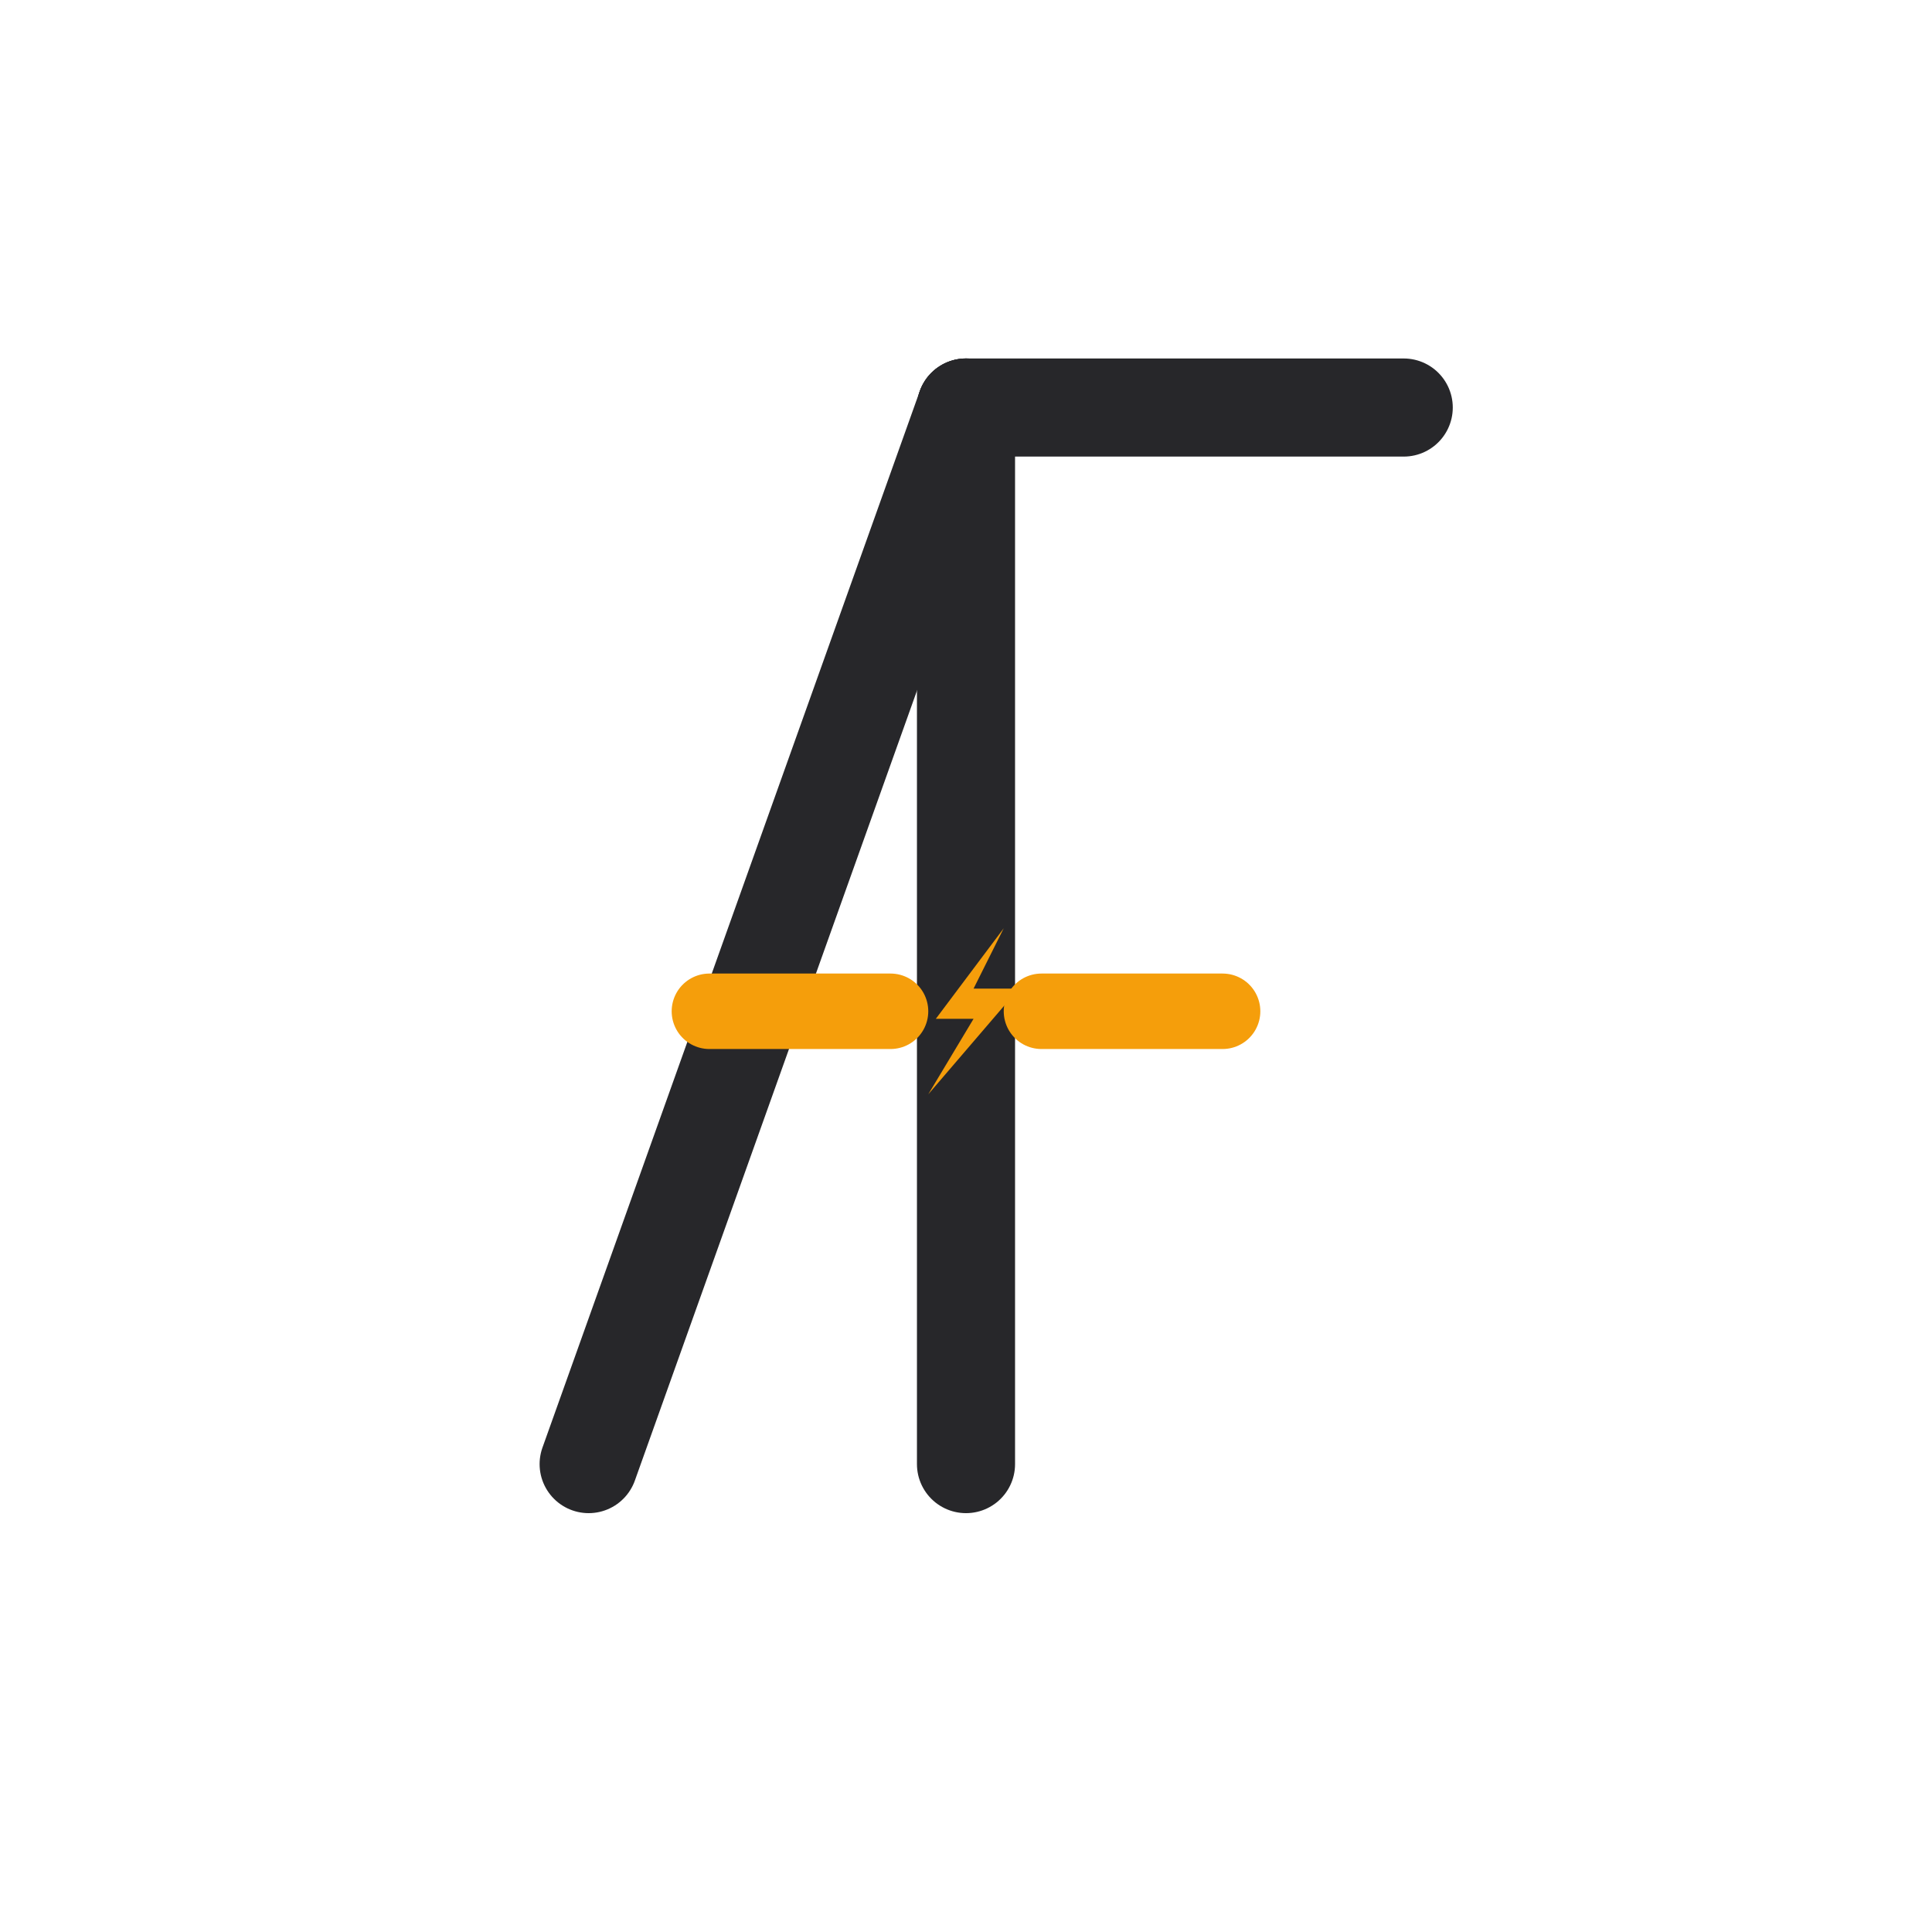
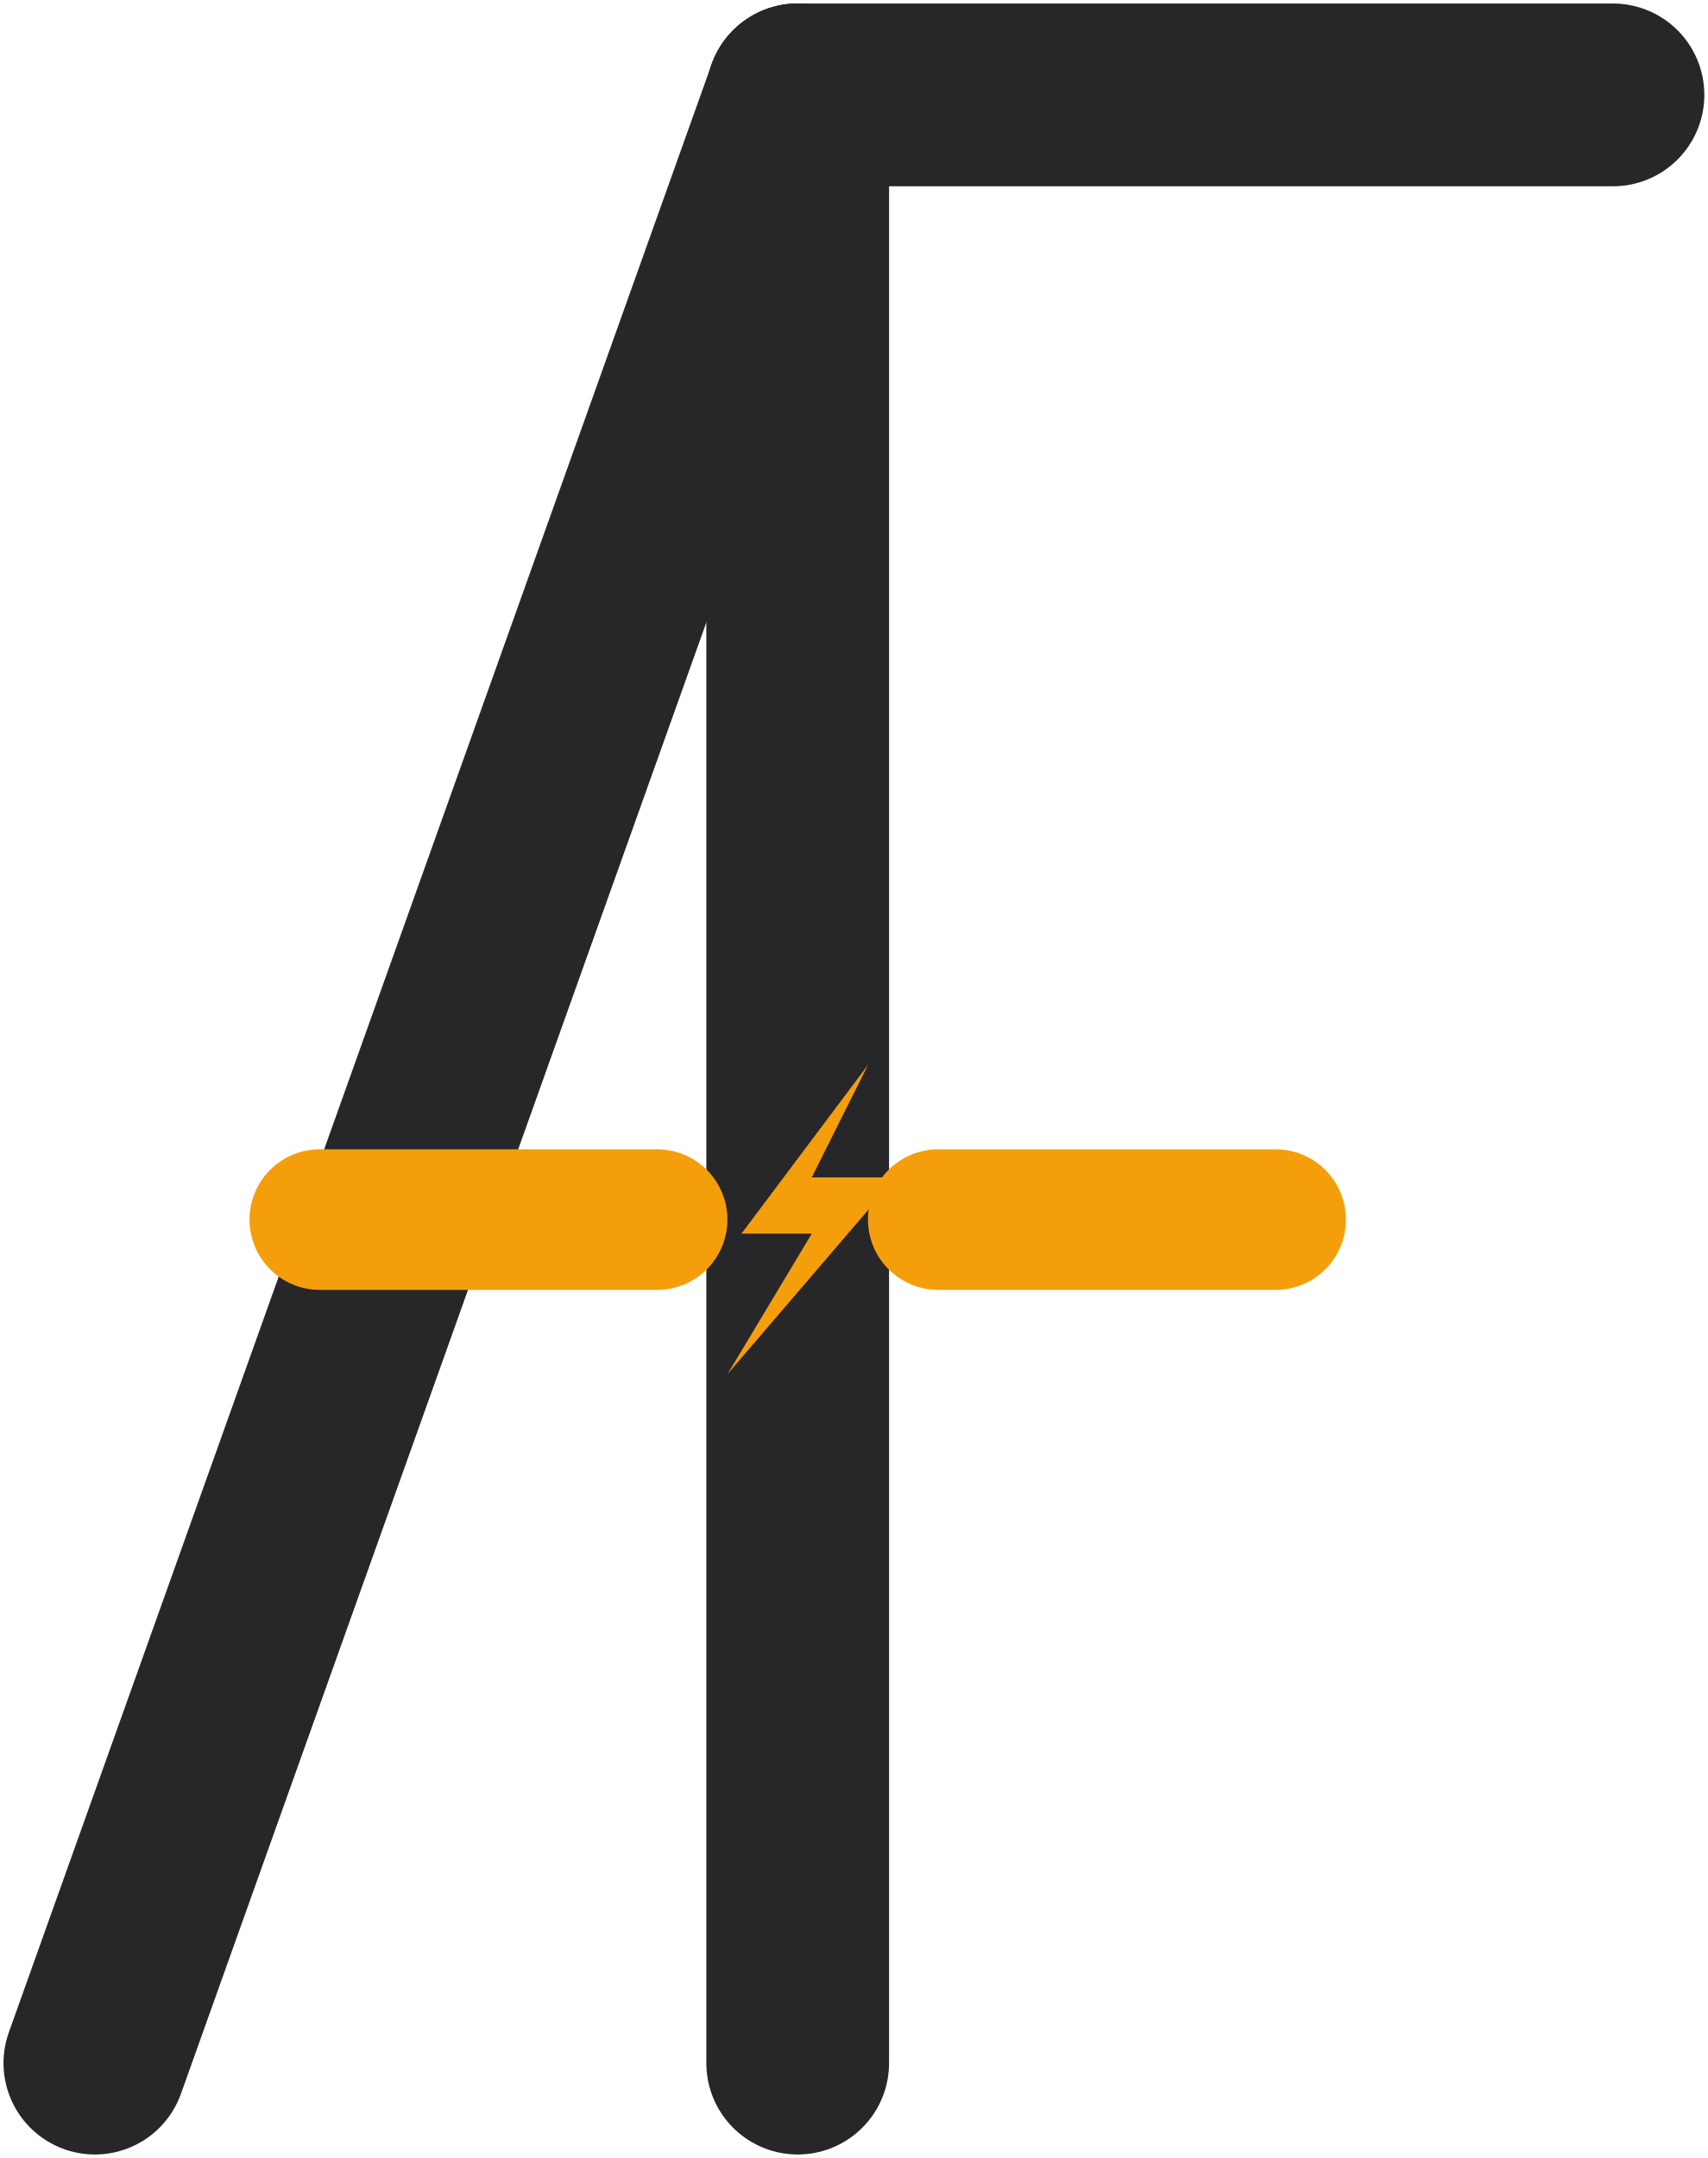
- <svg xmlns="http://www.w3.org/2000/svg" width="512" height="512" viewBox="0 0 512 512" fill="none">
+ <svg xmlns="http://www.w3.org/2000/svg" viewBox="142.5 94.5 243 307" fill="none">
  <g stroke-linecap="round" stroke-linejoin="miter">
    <path d="M156 388 L256 108" stroke="#27272A" stroke-width="26" />
    <path d="M256 108 L256 388" stroke="#27272A" stroke-width="26" />
    <path d="M256 108 L372 108" stroke="#27272A" stroke-width="26" />
    <path d="M188 268 L236 268" stroke="#F59E0B" stroke-width="20" />
    <path d="M276 268 L324 268" stroke="#F59E0B" stroke-width="20" />
    <path d="M266 246 L248 270 L258 270 L246 290 L270 262 L258 262 Z" fill="#F59E0B" />
  </g>
</svg>
